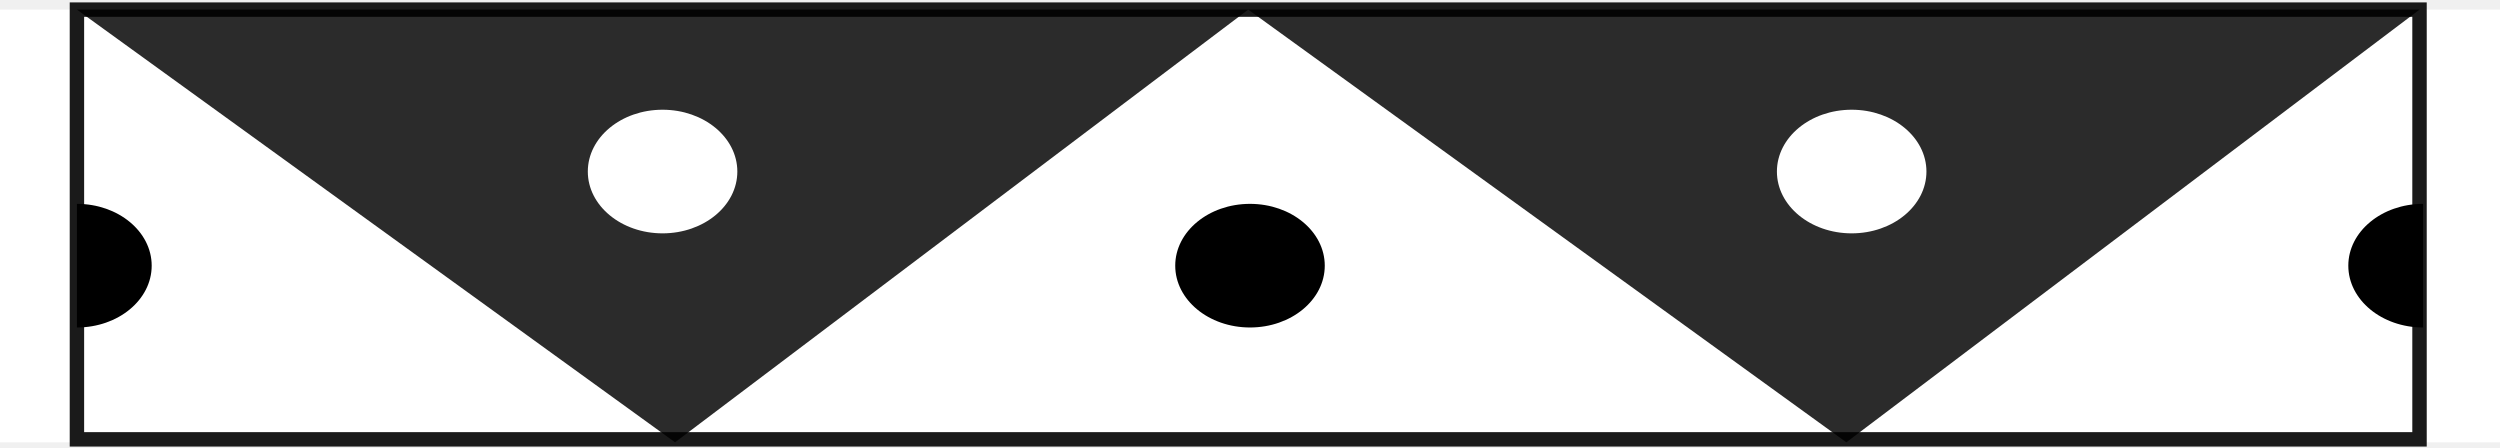
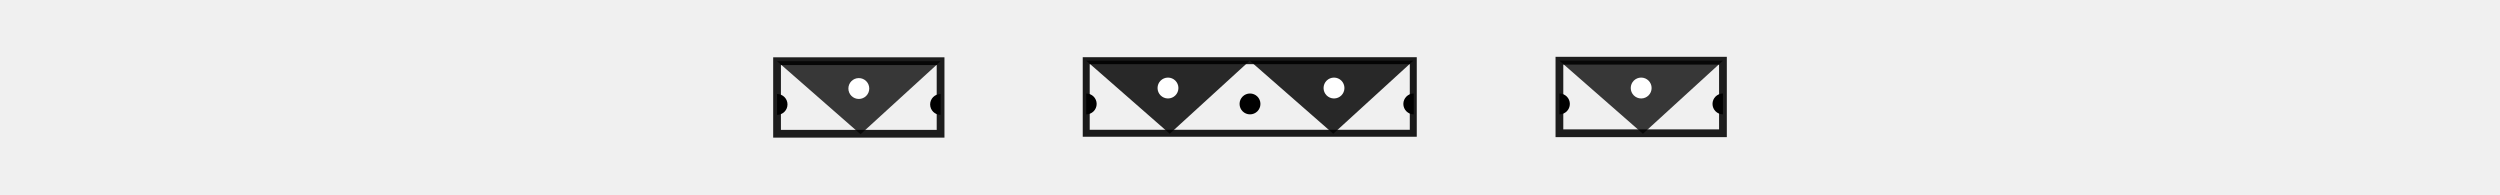
- <svg xmlns="http://www.w3.org/2000/svg" width="520" height="93" viewBox="0 0 520 93" fill="none">
-   <rect y="2" width="520" height="90" fill="white" />
-   <path d="M503.26 91.385H16V2H503.26V91.385Z" stroke="#1A1A1A" stroke-width="3" />
-   <path d="M16 2.002L140.407 92L259.63 2.002" fill="black" fill-opacity="0.829" />
-   <path d="M259.629 2.002L384.036 92L503.259 2.002" fill="black" fill-opacity="0.829" />
-   <path d="M137.815 22.823C146.404 22.823 153.366 28.58 153.366 35.68C153.366 42.781 146.404 48.537 137.815 48.537C129.227 48.537 122.265 42.781 122.265 35.68C122.265 28.58 129.227 22.823 137.815 22.823Z" fill="white" />
-   <path d="M385.148 22.823C393.736 22.823 400.699 28.58 400.699 35.68C400.699 42.781 393.736 48.537 385.148 48.537C376.559 48.537 369.597 42.781 369.597 35.68C369.597 28.58 376.559 22.823 385.148 22.823Z" fill="white" />
-   <path d="M260 42.403C268.588 42.403 275.551 48.159 275.551 55.26C275.551 62.361 268.588 68.117 260 68.117C251.411 68.117 244.449 62.361 244.449 55.26C244.449 48.159 251.411 42.403 260 42.403Z" fill="black" />
-   <path d="M31.551 55.26C31.551 48.159 24.588 42.403 16 42.403C16 46.689 16 46.689 16 68.117C24.588 68.117 31.551 62.361 31.551 55.26Z" fill="black" />
-   <path d="M488.449 55.26C488.449 48.159 495.411 42.403 504 42.403C504 46.689 504 46.689 504 68.117C495.411 68.117 488.449 62.361 488.449 55.26Z" fill="black" />
+ <svg xmlns="http://www.w3.org/2000/svg" width="450" height="35" viewBox="0 0 450 35" version="1.1" id="svg1">
+   <defs id="defs1" />
+   <g id="layer1" transform="translate(-6.210116,-6.839353)">
+     <g id="g12" transform="matrix(1,0,0,-1,127.6936,50.216)">
+       <rect style="fill:none;stroke:#1a1a1a;stroke-width:1.4;stroke-dasharray:none" id="rect7" width="32.837" height="14.572" x="540.944" y="-32.394" transform="scale(1,-1)" />
+       <path style="fill:#000000;fill-opacity:0.829;stroke:none;stroke-width:1.007;stroke-dasharray:none" d="m 540.944,17.822 16.768,14.672 16.069,-14.672" id="path7" />
+       <circle style="fill:#ffffff;stroke:none;stroke-width:1.007;stroke-dasharray:none" id="circle8" cx="557.363" cy="-23.311" r="2.096" transform="scale(1,-1)" />
+       <path id="path10" style="stroke-width:1.007" d="m 543.04,26.505 c 0,-1.158 -0.938,-2.096 -2.096,-2.096 0,0.699 0,0.699 0,4.192 1.158,0 2.096,-0.938 2.096,-2.096 z" />
+       <path id="path12" style="stroke-width:1.007" d="m 571.685,26.505 c 0,-1.158 0.938,-2.096 2.096,-2.096 0,0.699 0,0.699 0,4.192 -1.158,0 -2.096,-0.938 -2.096,-2.096 z" />
+     </g>
+     <g id="g15" transform="matrix(1,0,0,-1,-604.9471,50.216)">
+       <rect style="fill:none;stroke:#1a1a1a;stroke-width:1.4;stroke-dasharray:none" id="rect12" width="32.837" height="14.572" x="540.944" y="-32.394" transform="scale(1,-1)" />
+       <path style="fill:#000000;fill-opacity:0.829;stroke:none;stroke-width:1.007;stroke-dasharray:none" d="m 540.944,17.822 16.768,14.672 16.069,-14.672" id="path13" />
+       <circle style="fill:#ffffff;stroke:none;stroke-width:1.007;stroke-dasharray:none" id="circle13" cx="557.363" cy="-23.311" r="2.096" transform="scale(1,-1)" />
+       <path id="path14" style="stroke-width:1.007" d="m 543.04,26.505 c 0,-1.158 -0.938,-2.096 -2.096,-2.096 0,0.699 0,0.699 0,4.192 1.158,0 2.096,-0.938 2.096,-2.096 z" />
+       <path id="path15" style="stroke-width:1.007" d="m 571.685,26.505 c 0,-1.158 0.938,-2.096 2.096,-2.096 0,0.699 0,0.699 0,4.192 -1.158,0 -2.096,-0.938 -2.096,-2.096 z" />
+     </g>
+     <path style="fill:#ff00ff;stroke:#1a1a1a;stroke-width:1.449;stroke-dasharray:none;stroke-opacity:1" d="m -105.911,25.108 h 34.622" id="path16" />
+     <path style="fill:#ff00ff;stroke:#1a1a1a;stroke-width:1.449;stroke-dasharray:none;stroke-opacity:1" d="m 709.165,25.108 h 40.102" id="path17" />
+     <path style="fill:#ff00ff;stroke:#1a1a1a;stroke-width:1.449;stroke-dasharray:none;stroke-opacity:1" d="m 648.653,25.108 h 12.699" id="path19" />
+     <g id="g24" transform="matrix(0.7560058,0,0,-0.7560058,66.04861,147.7383)">
+       <rect style="fill:none;stroke:#1a1a1a;stroke-width:1.852;stroke-dasharray:none" id="rect19" width="86.87" height="19.275" x="175.07" y="21.167" />
+       <path style="fill:#000000;fill-opacity:0.829;stroke:none;stroke-width:1.332;stroke-dasharray:none" d="m 175.07,40.443 22.18,-19.407 21.255,19.407" id="path20" />
+       <path style="fill:#000000;fill-opacity:0.829;stroke:none;stroke-width:1.332;stroke-dasharray:none" d="M 218.505,40.443 240.684,21.035 261.94,40.443" id="path21" />
+       <circle style="fill:#ffffff;stroke:none;stroke-width:1.332;stroke-dasharray:none" id="circle21" cx="196.787" cy="33.181" r="2.772" />
+       <circle style="fill:#ffffff;stroke:none;stroke-width:1.332;stroke-dasharray:none" id="circle22" cx="240.882" cy="33.181" r="2.772" />
+       <circle style="fill:#000000;stroke:none;stroke-width:1.332;stroke-dasharray:none" id="circle23" cx="218.571" cy="28.957" r="2.772" />
+       <path id="path23" style="stroke-width:1.332" d="m 177.842,28.957 c 0,1.531 -1.241,2.772 -2.772,2.772 0,-0.924 0,-0.924 0,-5.545 1.531,0 2.772,1.241 2.772,2.772 z" />
+       <path id="path24" style="stroke-width:1.332" d="m 259.299,28.957 c 0,1.531 1.241,2.772 2.772,2.772 0,-0.924 0,-0.924 0,-5.545 -1.531,0 -2.772,1.241 -2.772,2.772 z" />
+     </g>
+     <g id="g27" transform="matrix(1,0,0,-1,-227.6741,149.5576)">
+       <rect style="fill:none;stroke:#1a1a1a;stroke-width:1.4;stroke-dasharray:none" id="rect24" width="32.837" height="14.572" x="540.944" y="-32.394" transform="scale(1,-1)" />
+       <path style="fill:#000000;fill-opacity:0.829;stroke:none;stroke-width:1.007;stroke-dasharray:none" d="m 540.944,17.822 16.768,14.672 16.069,-14.672" id="path25" />
+       <circle style="fill:#ffffff;stroke:none;stroke-width:1.007;stroke-dasharray:none" id="circle25" cx="557.363" cy="-23.311" r="2.096" transform="scale(1,-1)" />
+       <path id="path26" style="stroke-width:1.007" d="m 543.04,26.505 c 0,-1.158 -0.938,-2.096 -2.096,-2.096 0,0.699 0,0.699 0,4.192 1.158,0 2.096,-0.938 2.096,-2.096 z" />
+       <path id="path27" style="stroke-width:1.007" d="m 571.685,26.505 c 0,-1.158 0.938,-2.096 2.096,-2.096 0,0.699 0,0.699 0,4.192 -1.158,0 -2.096,-0.938 -2.096,-2.096 z" />
+     </g>
+     <g id="g30" transform="matrix(1,0,0,-1,-424.5729,149.5576)">
+       <rect style="fill:none;stroke:#1a1a1a;stroke-width:1.4;stroke-dasharray:none" id="rect27" width="32.837" height="14.572" x="540.944" y="-32.394" transform="scale(1,-1)" />
+       <path style="fill:#000000;fill-opacity:0.829;stroke:none;stroke-width:1.007;stroke-dasharray:none" d="m 540.944,17.822 16.768,14.672 16.069,-14.672" id="path28" />
+       <circle style="fill:#ffffff;stroke:none;stroke-width:1.007;stroke-dasharray:none" id="circle28" cx="557.363" cy="-23.311" r="2.096" transform="scale(1,-1)" />
+       <path id="path29" style="stroke-width:1.007" d="m 543.04,26.505 c 0,-1.158 -0.938,-2.096 -2.096,-2.096 0,0.699 0,0.699 0,4.192 1.158,0 2.096,-0.938 2.096,-2.096 z" />
+       <path id="path30" style="stroke-width:1.007" d="m 571.685,26.505 c 0,-1.158 0.938,-2.096 2.096,-2.096 0,0.699 0,0.699 0,4.192 -1.158,0 -2.096,-0.938 -2.096,-2.096 z" />
+     </g>
+     <path style="fill:#ff00ff;stroke:#1a1a1a;stroke-width:1.449;stroke-dasharray:none;stroke-opacity:1" d="M 74.464,124.45 H 109.085" id="path31" />
+     <path style="fill:#ff00ff;stroke:#1a1a1a;stroke-width:1.449;stroke-dasharray:none;stroke-opacity:1" d="m 353.797,124.45 h 40.102" id="path32" />
+     <path style="fill:#ff00ff;stroke:#1a1a1a;stroke-width:1.449;stroke-dasharray:none;stroke-opacity:1" d="m 156.495,124.45 h 34.622" id="path33" />
+     <path style="fill:#ff00ff;stroke:#1a1a1a;stroke-width:1.449;stroke-dasharray:none;stroke-opacity:1" d="m 271.363,124.45 h 34.622" id="path34" />
+     <g id="g39" transform="matrix(0.7560058,0,0,-0.7560058,385.2078,48.39673)">
+       <rect style="fill:none;stroke:#1a1a1a;stroke-width:1.852;stroke-dasharray:none" id="rect34" width="86.87" height="19.275" x="175.07" y="21.167" />
+       <path style="fill:#000000;fill-opacity:0.829;stroke:none;stroke-width:1.332;stroke-dasharray:none" d="m 175.07,40.443 22.18,-19.407 21.255,19.407" id="path35" />
+       <path style="fill:#000000;fill-opacity:0.829;stroke:none;stroke-width:1.332;stroke-dasharray:none" d="M 218.505,40.443 240.684,21.035 261.94,40.443" id="path36" />
+       <circle style="fill:#ffffff;stroke:none;stroke-width:1.332;stroke-dasharray:none" id="circle36" cx="196.787" cy="33.181" r="2.772" />
+       <circle style="fill:#ffffff;stroke:none;stroke-width:1.332;stroke-dasharray:none" id="circle37" cx="240.882" cy="33.181" r="2.772" />
+       <circle style="fill:#000000;stroke:none;stroke-width:1.332;stroke-dasharray:none" id="circle38" cx="218.571" cy="28.957" r="2.772" />
+       <path id="path38" style="stroke-width:1.332" d="m 177.842,28.957 c 0,1.531 -1.241,2.772 -2.772,2.772 0,-0.924 0,-0.924 0,-5.545 1.531,0 2.772,1.241 2.772,2.772 z" />
+       <path id="path39" style="stroke-width:1.332" d="m 259.299,28.957 c 0,1.531 1.241,2.772 2.772,2.772 0,-0.924 0,-0.924 0,-5.545 -1.531,0 -2.772,1.241 -2.772,2.772 z" />
+     </g>
+     <path id="rect47" style="fill:none;stroke:#1a1a1a;stroke-width:1.4" d="m 622.85,32.394 h 16.654 L 622.85,17.822 Z" />
+     <path id="path49" style="stroke-width:1.007" d="m 624.946,26.505 c 0,-1.158 -0.938,-2.096 -2.096,-2.096 0,0.699 0,0.699 0,4.192 1.158,0 2.096,-0.938 2.096,-2.096 z" />
+     <path id="path50" style="fill:none;stroke:#1a1a1a;stroke-width:1.4" d="M 0.987,32.394 H -15.667 L 0.987,17.822 Z" />
+     <path id="path51" style="stroke-width:1.007" d="m -1.109,26.505 c 0,-1.158 0.938,-2.096 2.096,-2.096 0,0.699 0,0.699 0,4.192 -1.158,0 -2.096,-0.938 -2.096,-2.096 z" />
+     <g id="g88">
+       <path style="fill:#000000;fill-opacity:0.829;stroke:none;stroke-width:1.007;stroke-dasharray:none" d="M 506.069,32.394 489.301,17.722 V 32.394" id="path54" />
+       <path id="circle54" style="fill:#ffffff;stroke-width:1.007" transform="scale(-1,1)" d="m -489.65,29.001 c -1.158,-4e-6 -2.096,-0.938 -2.096,-2.096 0,-1.158 0.938,-2.096 2.096,-2.096 0.404,0.299 0.349,3.774 0,4.192 z" />
+       <path id="path55" style="fill:none;stroke:#1a1a1a;stroke-width:1.4" d="m 489.192,17.822 0.109,14.572 h 16.768 z" />
+     </g>
+     <path style="fill:#000000;fill-opacity:0.829;stroke:none;stroke-width:1.007;stroke-dasharray:none" d="m 842.175,32.394 16.768,-14.672 v 14.672" id="path56" />
+     <g id="g62" transform="translate(724.5218)">
+       <rect style="fill:none;stroke:#1a1a1a;stroke-width:1.4;stroke-dasharray:none" id="rect56" width="98.511" height="14.572" x="196.402" y="-32.394" transform="scale(1,-1)" />
+       <path style="fill:#000000;fill-opacity:0.829;stroke:none;stroke-width:1.007;stroke-dasharray:none" d="m 196.402,17.822 16.768,14.672 16.069,-14.672" id="path57" />
+       <path style="fill:#000000;fill-opacity:0.829;stroke:none;stroke-width:1.007;stroke-dasharray:none" d="m 229.239,17.822 16.768,14.672 16.069,-14.672" id="path58" />
+       <circle style="fill:#ffffff;stroke:none;stroke-width:1.007;stroke-dasharray:none" id="circle58" cx="212.821" cy="-23.311" r="2.096" transform="scale(1,-1)" />
+       <circle style="fill:#ffffff;stroke:none;stroke-width:1.007;stroke-dasharray:none" id="circle59" cx="246.157" cy="-23.311" r="2.096" transform="scale(1,-1)" />
+       <circle style="fill:#000000;stroke:none;stroke-width:1.007;stroke-dasharray:none" id="circle60" cx="229.289" cy="-26.505" r="2.096" transform="scale(1,-1)" />
+       <path id="path60" style="stroke-width:1.007" d="m 198.498,26.505 c 0,-1.158 -0.938,-2.096 -2.096,-2.096 0,0.699 0,0.699 0,4.192 1.158,0 2.096,-0.938 2.096,-2.096 z" />
+       <circle style="fill:#000000;stroke:none;stroke-width:1.007;stroke-dasharray:none" id="circle61" cx="262.126" cy="-26.505" r="2.096" transform="scale(1,-1)" />
+       <path style="fill:#000000;fill-opacity:0.829;stroke:none;stroke-width:1.007;stroke-dasharray:none" d="M 262.076,17.822 278.844,32.494 294.914,17.822" id="path61" />
+       <circle style="fill:#ffffff;stroke:none;stroke-width:1.007;stroke-dasharray:none" id="circle62" cx="278.994" cy="-23.311" r="2.096" transform="scale(1,-1)" />
+       <path id="path62" style="stroke-width:1.007" d="m 292.917,26.505 c 0,-1.158 0.938,-2.096 2.096,-2.096 0,0.699 0,0.699 0,4.192 -1.158,0 -2.096,-0.938 -2.096,-2.096 z" />
+     </g>
+     <g id="g65" transform="translate(493.1631)">
+       <rect style="fill:none;stroke:#1a1a1a;stroke-width:1.4;stroke-dasharray:none" id="rect62" width="32.837" height="14.572" x="540.944" y="-32.394" transform="scale(1,-1)" />
+       <path style="fill:#000000;fill-opacity:0.829;stroke:none;stroke-width:1.007;stroke-dasharray:none" d="m 540.944,17.822 16.768,14.672 16.069,-14.672" id="path63" />
+       <circle style="fill:#ffffff;stroke:none;stroke-width:1.007;stroke-dasharray:none" id="circle63" cx="557.363" cy="-23.311" r="2.096" transform="scale(1,-1)" />
+       <path id="path64" style="stroke-width:1.007" d="m 543.04,26.505 c 0,-1.158 -0.938,-2.096 -2.096,-2.096 0,0.699 0,0.699 0,4.192 1.158,0 2.096,-0.938 2.096,-2.096 z" />
+       <path id="path65" style="stroke-width:1.007" d="m 571.685,26.505 c 0,-1.158 0.938,-2.096 2.096,-2.096 0,0.699 0,0.699 0,4.192 -1.158,0 -2.096,-0.938 -2.096,-2.096 z" />
+     </g>
+     <g id="g68" transform="translate(332.5705)">
+       <rect style="fill:none;stroke:#1a1a1a;stroke-width:1.4;stroke-dasharray:none" id="rect65" width="32.837" height="14.572" x="540.944" y="-32.394" transform="scale(1,-1)" />
+       <path style="fill:#000000;fill-opacity:0.829;stroke:none;stroke-width:1.007;stroke-dasharray:none" d="m 540.944,17.822 16.768,14.672 16.069,-14.672" id="path66" />
+       <circle style="fill:#ffffff;stroke:none;stroke-width:1.007;stroke-dasharray:none" id="circle66" cx="557.363" cy="-23.311" r="2.096" transform="scale(1,-1)" />
+       <path id="path67" style="stroke-width:1.007" d="m 543.04,26.505 c 0,-1.158 -0.938,-2.096 -2.096,-2.096 0,0.699 0,0.699 0,4.192 1.158,0 2.096,-0.938 2.096,-2.096 z" />
+       <path id="path68" style="stroke-width:1.007" d="m 571.685,26.505 c 0,-1.158 0.938,-2.096 2.096,-2.096 0,0.699 0,0.699 0,4.192 -1.158,0 -2.096,-0.938 -2.096,-2.096 z" />
+     </g>
+     <circle style="fill:#ffffff;stroke:none;stroke-width:1.007;stroke-dasharray:none" id="circle68" cx="858.593" cy="26.905" r="2.096" />
+     <path id="path69" style="fill:none;stroke:#1a1a1a;stroke-width:1.4" d="m 859.052,17.822 -0.109,14.572 h -16.768 z" />
+     <path style="fill:#000000;fill-opacity:0.829;stroke:none;stroke-width:1.007;stroke-dasharray:none" d="M 1098.394,32.394 1081.626,17.722 V 32.394" id="path70" />
+     <circle style="fill:#ffffff;stroke:none;stroke-width:1.007;stroke-dasharray:none" id="circle70" cx="-1081.975" cy="26.905" r="2.096" transform="scale(-1,1)" />
+     <path id="path71" style="fill:none;stroke:#1a1a1a;stroke-width:1.4" d="m 1081.517,17.822 0.109,14.572 h 16.768 z" />
+     <g id="g80" transform="matrix(-1,0,0,1,28.22416,0)">
+       <path style="fill:#000000;fill-opacity:0.829;stroke:none;stroke-width:1.007;stroke-dasharray:none" d="M 167.282,32.394 V 17.722 l -16.069,14.672" id="path78" />
+       <path id="circle78" style="fill:#ffffff;stroke-width:1.007" transform="scale(-1,1)" d="m -165.536,26.905 c 0,1.158 -0.938,2.096 -2.096,2.096 0.349,0 0,-4.192 0,-4.192 1.158,-10e-7 2.096,0.938 2.096,2.096 z" />
+       <path id="path79" style="fill:none;stroke:#1a1a1a;stroke-width:1.4" d="m 167.397,17.822 h -16.183 v 14.572 h 16.183 z" />
+       <path id="path80" style="stroke-width:1.007" d="m 153.309,23.711 c 0,1.158 -0.938,2.096 -2.096,2.096 0,-0.699 0,-0.699 0,-4.192 1.158,0 2.096,0.938 2.096,2.096 z" />
+     </g>
+     <g id="g84" transform="matrix(-1,0,0,1,806.2817,0)">
+       <path style="fill:#000000;fill-opacity:0.829;stroke:none;stroke-width:1.007;stroke-dasharray:none" d="M 323.855,32.394 V 17.722 l 16.069,14.672" id="path81" />
+       <path id="path82" style="fill:#ffffff;stroke-width:1.007" d="m 325.602,26.905 c 0,1.158 -0.938,2.096 -2.096,2.096 0,-1.575 0,-4.192 0,-4.192 1.158,-10e-7 2.096,0.938 2.096,2.096 z" />
+       <path id="path83" style="fill:none;stroke:#1a1a1a;stroke-width:1.4" d="m 323.741,17.822 h 16.183 v 14.572 h -16.183 z" />
+       <path id="path84" style="stroke-width:1.007" d="m 337.828,23.711 c 0,1.158 0.938,2.096 2.096,2.096 0,-0.699 0,-0.699 0,-4.192 -1.158,0 -2.096,0.938 -2.096,2.096 z" />
+     </g>
+     <path style="fill:#000000;fill-opacity:0.829;stroke:none;stroke-width:1.007;stroke-dasharray:none" d="m 310.793,-175.918 v -14.672 l -16.069,14.672" id="path88" />
+     <g id="g94" transform="translate(-14.4478,-208.3118)">
+       <rect style="fill:none;stroke:#1a1a1a;stroke-width:1.4;stroke-dasharray:none" id="rect88" width="98.511" height="14.572" x="196.402" y="-32.394" transform="scale(1,-1)" />
+       <path style="fill:#000000;fill-opacity:0.829;stroke:none;stroke-width:1.007;stroke-dasharray:none" d="m 196.402,17.822 16.768,14.672 16.069,-14.672" id="path89" />
+       <path style="fill:#000000;fill-opacity:0.829;stroke:none;stroke-width:1.007;stroke-dasharray:none" d="m 229.239,17.822 16.768,14.672 16.069,-14.672" id="path90" />
+       <circle style="fill:#ffffff;stroke:none;stroke-width:1.007;stroke-dasharray:none" id="circle90" cx="212.821" cy="-23.311" r="2.096" transform="scale(1,-1)" />
+       <circle style="fill:#ffffff;stroke:none;stroke-width:1.007;stroke-dasharray:none" id="circle91" cx="246.157" cy="-23.311" r="2.096" transform="scale(1,-1)" />
+       <circle style="fill:#000000;stroke:none;stroke-width:1.007;stroke-dasharray:none" id="circle92" cx="229.289" cy="-26.505" r="2.096" transform="scale(1,-1)" />
+       <path id="path92" style="stroke-width:1.007" d="m 198.498,26.505 c 0,-1.158 -0.938,-2.096 -2.096,-2.096 0,0.699 0,0.699 0,4.192 1.158,0 2.096,-0.938 2.096,-2.096 z" />
+       <circle style="fill:#000000;stroke:none;stroke-width:1.007;stroke-dasharray:none" id="circle93" cx="262.126" cy="-26.505" r="2.096" transform="scale(1,-1)" />
+       <path style="fill:#000000;fill-opacity:0.829;stroke:none;stroke-width:1.007;stroke-dasharray:none" d="M 262.076,17.822 278.844,32.494 294.914,17.822" id="path93" />
+       <circle style="fill:#ffffff;stroke:none;stroke-width:1.007;stroke-dasharray:none" id="circle94" cx="278.994" cy="-23.311" r="2.096" transform="scale(1,-1)" />
+       <path id="path94" style="stroke-width:1.007" d="m 292.917,26.505 c 0,-1.158 0.938,-2.096 2.096,-2.096 0,0.699 0,0.699 0,4.192 -1.158,0 -2.096,-0.938 -2.096,-2.096 z" />
+     </g>
+     <g id="g97" transform="matrix(1,0,0,-1,151.0247,-158.935)">
+       <path style="fill:#000000;fill-opacity:0.829;stroke:none;stroke-width:1.007;stroke-dasharray:none" d="m -31.166,32.394 16.768,-14.672 v 14.672" id="path95" />
+       <path id="path96" style="fill:#ffffff;stroke-width:1.007" d="m -14.747,29.001 c -1.158,0 -2.096,-0.938 -2.096,-2.096 0,-1.158 0.938,-2.096 2.096,-2.096 0.404,0.299 0.349,3.793 0,4.192 z" />
+       <path id="path97" style="fill:none;stroke:#1a1a1a;stroke-width:1.4" d="m -14.289,17.822 -0.109,14.572 h -16.768 z" />
+     </g>
+     <path id="path98" style="fill:#ffffff;stroke-width:1.007" d="m 309.047,-181.407 c 0,1.158 0.938,2.096 2.096,2.096 0,-1.575 0,-4.192 0,-4.192 -1.158,0 -2.096,0.938 -2.096,2.096 z" />
+     <path id="path99" style="fill:none;stroke:#1a1a1a;stroke-width:1.4" d="m 310.908,-190.49 h -16.183 v 14.572 h 16.183 z" />
+     <path id="path100" style="stroke-width:1.007" d="m 296.82,-184.601 c 0,1.158 -0.938,2.096 -2.096,2.096 0,-0.699 0,-0.699 0,-4.192 1.158,0 2.096,0.938 2.096,2.096 z" />
+     <g id="g104" transform="rotate(180,159.2978,-79.04791)">
+       <path style="fill:#000000;fill-opacity:0.829;stroke:none;stroke-width:1.007;stroke-dasharray:none" d="M 167.282,32.394 V 17.722 l -16.069,14.672" id="path101" />
+       <path id="path102" style="fill:#ffffff;stroke-width:1.007" transform="scale(-1,1)" d="m -165.536,26.905 c 0,1.158 -0.938,2.096 -2.096,2.096 0,0 0.235,-3.893 0,-4.192 1.158,-10e-7 2.096,0.938 2.096,2.096 z" />
+       <path id="path103" style="fill:none;stroke:#1a1a1a;stroke-width:1.4" d="m 167.397,17.822 h -16.183 v 14.572 h 16.183 z" />
+       <path id="path104" style="stroke-width:1.007" d="m 153.309,23.711 c 0,1.158 -0.938,2.096 -2.096,2.096 0,-0.699 0,-0.699 0,-4.192 1.158,0 2.096,0.938 2.096,2.096 z" />
+     </g>
+     <g id="g107" transform="matrix(-1,0,0,1,311.1911,-208.3118)">
+       <path style="fill:#000000;fill-opacity:0.829;stroke:none;stroke-width:1.007;stroke-dasharray:none" d="m -31.166,32.394 16.768,-14.672 v 14.672" id="path105" />
+       <path id="path106" style="fill:#ffffff;stroke-width:1.007" d="m -14.747,29.001 c -1.158,0 -2.096,-0.938 -2.096,-2.096 0,-1.158 0.938,-2.096 2.096,-2.096 0.404,0.299 0.349,3.793 0,4.192 z" />
+       <path id="path107" style="fill:none;stroke:#1a1a1a;stroke-width:1.4" d="m -14.289,17.822 -0.109,14.572 h -16.768 z" />
+     </g>
+     <g id="g113" transform="matrix(0.9,0,0,0.9,10.11799,-56.59105)">
+       <rect style="fill:none;stroke:#1a1a1a;stroke-width:1.556;stroke-dasharray:none;stroke-opacity:0.984" id="rect108" width="98.511" height="14.572" x="196.402" y="-32.394" transform="scale(1,-1)" />
+       <path style="fill:#000000;fill-opacity:0.77;stroke:none;stroke-width:1.007;stroke-dasharray:none" d="m 196.402,17.822 16.768,14.672 16.069,-14.672" id="path108" />
+       <path style="fill:#000000;fill-opacity:0.77;stroke:none;stroke-width:1.007;stroke-dasharray:none" d="m 229.239,17.822 16.768,14.672 16.069,-14.672" id="path109" />
+       <circle style="fill:#ffffff;stroke:none;stroke-width:1.007;stroke-dasharray:none" id="circle109" cx="212.821" cy="-23.311" r="2.096" transform="scale(1,-1)" />
+       <circle style="fill:#ffffff;stroke:none;stroke-width:1.007;stroke-dasharray:none" id="circle110" cx="246.157" cy="-23.311" r="2.096" transform="scale(1,-1)" />
+       <circle style="fill:#000000;stroke:none;stroke-width:1.007;stroke-dasharray:none" id="circle111" cx="229.289" cy="-26.505" r="2.096" transform="scale(1,-1)" />
+       <path id="path111" style="stroke-width:1.007" d="m 198.498,26.505 c 0,-1.158 -0.938,-2.096 -2.096,-2.096 0,0.699 0,0.699 0,4.192 1.158,0 2.096,-0.938 2.096,-2.096 z" />
+       <circle style="fill:#000000;stroke:none;stroke-width:1.007;stroke-dasharray:none" id="circle112" cx="262.126" cy="-26.505" r="2.096" transform="scale(1,-1)" />
+       <path style="fill:#000000;fill-opacity:0.77;stroke:none;stroke-width:1.007;stroke-dasharray:none" d="M 262.076,17.822 278.844,32.494 294.914,17.822" id="path112" />
+       <circle style="fill:#ffffff;stroke:none;stroke-width:1.007;stroke-dasharray:none" id="circle113" cx="278.994" cy="-23.311" r="2.096" transform="scale(1,-1)" />
+       <path id="path113" style="stroke-width:1.007" d="m 292.917,26.505 c 0,-1.158 0.938,-2.096 2.096,-2.096 0,0.699 0,0.699 0,4.192 -1.158,0 -2.096,-0.938 -2.096,-2.096 z" />
+     </g>
+     <g id="g116" transform="matrix(0.9,0,0,0.9,-184.99,-56.59105)">
+       <rect style="fill:none;stroke:#1a1a1a;stroke-width:1.556;stroke-dasharray:none;stroke-opacity:0.984" id="rect113" width="32.837" height="14.572" x="540.944" y="-32.394" transform="scale(1,-1)" />
+       <path style="fill:#000000;fill-opacity:0.77;stroke:none;stroke-width:1.007;stroke-dasharray:none" d="m 540.944,17.822 16.768,14.672 16.069,-14.672" id="path114" />
+       <circle style="fill:#ffffff;stroke:none;stroke-width:1.007;stroke-dasharray:none" id="circle114" cx="557.363" cy="-23.311" r="2.096" transform="scale(1,-1)" />
+       <path id="path115" style="stroke-width:1.007" d="m 543.04,26.505 c 0,-1.158 -0.938,-2.096 -2.096,-2.096 0,0.699 0,0.699 0,4.192 1.158,0 2.096,-0.938 2.096,-2.096 z" />
+       <path id="path116" style="stroke-width:1.007" d="m 571.685,26.505 c 0,-1.158 0.938,-2.096 2.096,-2.096 0,0.699 0,0.699 0,4.192 -1.158,0 -2.096,-0.938 -2.096,-2.096 z" />
+     </g>
+     <g id="g119" transform="matrix(0.9,0,0,0.9,-355.8429,-56.50122)">
+       <rect style="fill:none;stroke:#1a1a1a;stroke-width:1.556;stroke-dasharray:none;stroke-opacity:0.984" id="rect116" width="32.837" height="14.572" x="540.944" y="-32.394" transform="scale(1,-1)" />
+       <path style="fill:#000000;fill-opacity:0.77;stroke:none;stroke-width:1.007;stroke-dasharray:none" d="m 540.944,17.822 16.768,14.672 16.069,-14.672" id="path117" />
+       <circle style="fill:#ffffff;stroke:none;stroke-width:1.007;stroke-dasharray:none" id="circle117" cx="557.363" cy="-23.311" r="2.096" transform="scale(1,-1)" />
+       <path id="path118" style="stroke-width:1.007" d="m 543.04,26.505 c 0,-1.158 -0.938,-2.096 -2.096,-2.096 0,0.699 0,0.699 0,4.192 1.158,0 2.096,-0.938 2.096,-2.096 z" />
+       <path id="path119" style="stroke-width:1.007" d="m 571.685,26.505 c 0,-1.158 0.938,-2.096 2.096,-2.096 0,0.699 0,0.699 0,4.192 -1.158,0 -2.096,-0.938 -2.096,-2.096 z" />
+     </g>
+     <g id="g124" transform="matrix(0.6667971,0,0,-0.6667971,85.4697,-119.1192)">
+       <rect style="fill:none;stroke:#1a1a1a;stroke-width:1.95;stroke-dasharray:none" id="rect119" width="86.87" height="19.275" x="175.07" y="21.167" />
+       <path style="fill:#000000;fill-opacity:0.829;stroke:none;stroke-width:1.332;stroke-dasharray:none" d="m 175.07,40.443 22.18,-19.407 21.255,19.407" id="path120" />
+       <path style="fill:#000000;fill-opacity:0.829;stroke:none;stroke-width:1.332;stroke-dasharray:none" d="M 218.505,40.443 240.684,21.035 261.94,40.443" id="path121" />
+       <circle style="fill:#ffffff;stroke:none;stroke-width:1.359;stroke-dasharray:none" id="circle121" cx="196.787" cy="33.181" r="2.827" />
+       <circle style="fill:#ffffff;stroke:none;stroke-width:1.359;stroke-dasharray:none" id="circle122" cx="240.882" cy="33.181" r="2.827" />
+       <circle style="fill:#000000;stroke:none;stroke-width:1.359;stroke-dasharray:none" id="circle123" cx="218.571" cy="28.957" r="2.827" />
+       <path id="path123" style="stroke-width:1.372" d="m 178.031,28.957 c 0,1.577 -1.278,2.856 -2.856,2.856 0,-0.952 0,-0.952 0,-5.711 1.577,0 2.856,1.279 2.856,2.856 z" />
+       <path id="path124" style="stroke-width:1.372" d="m 259.11,28.957 c 0,1.577 1.278,2.856 2.856,2.856 0,-0.952 0,-0.952 0,-5.711 -1.577,0 -2.856,1.279 -2.856,2.856 z" />
+     </g>
+     <g id="g136" transform="translate(14.7318,-125.2915)">
+       <g id="g127" transform="matrix(0.9,0,0,0.9,-214.4536,2.515791)">
+         <rect style="fill:none;stroke:#1a1a1a;stroke-width:1.556;stroke-dasharray:none;stroke-opacity:0.984" id="rect125" width="32.837" height="14.572" x="540.944" y="-32.394" transform="scale(1,-1)" />
+         <path style="fill:#000000;fill-opacity:0.77;stroke:none;stroke-width:1.007;stroke-dasharray:none" d="m 540.944,17.822 16.768,14.672 16.069,-14.672" id="path125" />
+         <circle style="fill:#ffffff;stroke:none;stroke-width:1.007;stroke-dasharray:none" id="circle125" cx="557.363" cy="-23.311" r="2.096" transform="scale(1,-1)" />
+         <path id="path126" style="stroke-width:1.007" d="m 543.04,26.505 c 0,-1.158 -0.938,-2.096 -2.096,-2.096 0,0.699 0,0.699 0,4.192 1.158,0 2.096,-0.938 2.096,-2.096 z" />
+         <path id="path127" style="stroke-width:1.007" d="m 571.685,26.505 c 0,-1.158 0.938,-2.096 2.096,-2.096 0,0.699 0,0.699 0,4.192 -1.158,0 -2.096,-0.938 -2.096,-2.096 z" />
+       </g>
+       <g id="g130" transform="matrix(0.9,0,0,0.9,-355.8429,2.605619)">
+         <rect style="fill:none;stroke:#1a1a1a;stroke-width:1.556;stroke-dasharray:none;stroke-opacity:0.984" id="rect127" width="32.837" height="14.572" x="540.944" y="-32.394" transform="scale(1,-1)" />
+         <path style="fill:#000000;fill-opacity:0.77;stroke:none;stroke-width:1.007;stroke-dasharray:none" d="m 540.944,17.822 16.768,14.672 16.069,-14.672" id="path128" />
+         <circle style="fill:#ffffff;stroke:none;stroke-width:1.007;stroke-dasharray:none" id="circle128" cx="557.363" cy="-23.311" r="2.096" transform="scale(1,-1)" />
+         <path id="path129" style="stroke-width:1.007" d="m 543.04,26.505 c 0,-1.158 -0.938,-2.096 -2.096,-2.096 0,0.699 0,0.699 0,4.192 1.158,0 2.096,-0.938 2.096,-2.096 z" />
+         <path id="path130" style="stroke-width:1.007" d="m 571.685,26.505 c 0,-1.158 0.938,-2.096 2.096,-2.096 0,0.699 0,0.699 0,4.192 -1.158,0 -2.096,-0.938 -2.096,-2.096 z" />
+       </g>
+       <g id="g135" transform="matrix(0.6804052,0,0,-0.6804052,67.76175,46.07285)">
+         <rect style="fill:none;stroke:#1a1a1a;stroke-width:1.852;stroke-dasharray:none" id="rect130" width="86.87" height="19.275" x="175.07" y="21.167" />
+         <path style="fill:#000000;fill-opacity:0.829;stroke:none;stroke-width:1.332;stroke-dasharray:none" d="m 175.07,40.443 22.18,-19.407 21.255,19.407" id="path131" />
+         <path style="fill:#000000;fill-opacity:0.829;stroke:none;stroke-width:1.332;stroke-dasharray:none" d="M 218.505,40.443 240.684,21.035 261.94,40.443" id="path132" />
+         <circle style="fill:#ffffff;stroke:none;stroke-width:1.332;stroke-dasharray:none" id="circle132" cx="196.787" cy="33.181" r="2.772" />
+         <circle style="fill:#ffffff;stroke:none;stroke-width:1.332;stroke-dasharray:none" id="circle133" cx="240.882" cy="33.181" r="2.772" />
+         <circle style="fill:#000000;stroke:none;stroke-width:1.332;stroke-dasharray:none" id="circle134" cx="218.571" cy="28.957" r="2.772" />
+         <path id="path134" style="stroke-width:1.332" d="m 177.842,28.957 c 0,1.531 -1.241,2.772 -2.772,2.772 0,-0.924 0,-0.924 0,-5.545 1.531,0 2.772,1.241 2.772,2.772 z" />
+         <path id="path135" style="stroke-width:1.332" d="m 259.299,28.957 c 0,1.531 1.241,2.772 2.772,2.772 0,-0.924 0,-0.924 0,-5.545 -1.531,0 -2.772,1.241 -2.772,2.772 z" />
+       </g>
+     </g>
+     <g id="g140" transform="matrix(0.6667971,0,0,-0.6667971,1.795768,-119.1192)">
+       <rect style="fill:none;stroke:#1a1a1a;stroke-width:1.95;stroke-dasharray:none" id="rect136" width="86.87" height="19.275" x="175.07" y="21.167" />
+       <path style="fill:#000000;fill-opacity:0.829;stroke:none;stroke-width:1.332;stroke-dasharray:none" d="m 175.07,40.443 22.18,-19.407 21.255,19.407" id="path136" />
+       <path style="fill:#000000;fill-opacity:0.829;stroke:none;stroke-width:1.332;stroke-dasharray:none" d="M 218.505,40.443 240.684,21.035 261.94,40.443" id="path137" />
+       <circle style="fill:#ffffff;stroke:none;stroke-width:1.359;stroke-dasharray:none" id="circle137" cx="196.787" cy="33.181" r="2.827" />
+       <circle style="fill:#ffffff;stroke:none;stroke-width:1.359;stroke-dasharray:none" id="circle138" cx="240.882" cy="33.181" r="2.827" />
+       <circle style="fill:#000000;stroke:none;stroke-width:1.359;stroke-dasharray:none" id="circle139" cx="218.571" cy="28.957" r="2.827" />
+       <path id="path139" style="stroke-width:1.372" d="m 178.031,28.957 c 0,1.577 -1.278,2.856 -2.856,2.856 0,-0.952 0,-0.952 0,-5.711 1.577,0 2.856,1.279 2.856,2.856 z" />
+       <path id="path140" style="stroke-width:1.372" d="m 259.11,28.957 c 0,1.577 1.278,2.856 2.856,2.856 0,-0.952 0,-0.952 0,-5.711 -1.577,0 -2.856,1.279 -2.856,2.856 z" />
+     </g>
+     <g id="g145" transform="matrix(0.6667971,0,0,-0.6667971,169.4089,-119.1192)">
+       <rect style="fill:none;stroke:#1a1a1a;stroke-width:1.95;stroke-dasharray:none" id="rect140" width="86.87" height="19.275" x="175.07" y="21.167" />
+       <path style="fill:#000000;fill-opacity:0.829;stroke:none;stroke-width:1.332;stroke-dasharray:none" d="m 175.07,40.443 22.18,-19.407 21.255,19.407" id="path141" />
+       <path style="fill:#000000;fill-opacity:0.829;stroke:none;stroke-width:1.332;stroke-dasharray:none" d="M 218.505,40.443 240.684,21.035 261.94,40.443" id="path142" />
+       <circle style="fill:#ffffff;stroke:none;stroke-width:1.319;stroke-dasharray:none" id="circle142" cx="196.787" cy="33.181" r="2.745" />
+       <circle style="fill:#ffffff;stroke:none;stroke-width:1.319;stroke-dasharray:none" id="circle143" cx="240.882" cy="33.181" r="2.745" />
+       <circle style="fill:#000000;stroke:none;stroke-width:1.319;stroke-dasharray:none" id="circle144" cx="218.571" cy="28.957" r="2.745" />
+       <path id="path144" style="stroke-width:1.332" d="m 177.99,28.957 c 0,1.531 -1.241,2.772 -2.772,2.772 0,-0.924 0,-0.924 0,-5.545 1.531,0 2.772,1.241 2.772,2.772 z" />
+       <path id="path145" style="stroke-width:1.332" d="m 259.152,28.957 c 0,1.531 1.241,2.772 2.772,2.772 0,-0.924 0,-0.924 0,-5.545 -1.531,0 -2.772,1.241 -2.772,2.772 z" />
+     </g>
+     <g id="g157" transform="matrix(0.996004,0,0,0.996004,15.59685,-0.7180215)">
+       <g id="g148" transform="matrix(0.9,0,0,0.9,-214.4536,2.515791)">
+         <rect style="fill:none;stroke:#1a1a1a;stroke-width:1.556;stroke-dasharray:none;stroke-opacity:0.984" id="rect145" width="32.837" height="14.572" x="540.944" y="-32.394" transform="scale(1,-1)" />
+         <path style="fill:#000000;fill-opacity:0.77;stroke:none;stroke-width:1.007;stroke-dasharray:none" d="m 540.944,17.822 16.768,14.672 16.069,-14.672" id="path146" />
+         <circle style="fill:#ffffff;stroke:none;stroke-width:1.007;stroke-dasharray:none" id="circle146" cx="557.363" cy="-23.311" r="2.096" transform="scale(1,-1)" />
+         <path id="path147" style="stroke-width:1.007" d="m 543.04,26.505 c 0,-1.158 -0.938,-2.096 -2.096,-2.096 0,0.699 0,0.699 0,4.192 1.158,0 2.096,-0.938 2.096,-2.096 z" />
+         <path id="path148" style="stroke-width:1.007" d="m 571.685,26.505 c 0,-1.158 0.938,-2.096 2.096,-2.096 0,0.699 0,0.699 0,4.192 -1.158,0 -2.096,-0.938 -2.096,-2.096 z" />
+       </g>
+       <g id="g151" transform="matrix(0.9,0,0,0.9,-355.8429,2.605619)">
+         <rect style="fill:none;stroke:#1a1a1a;stroke-width:1.556;stroke-dasharray:none;stroke-opacity:0.984" id="rect148" width="32.837" height="14.572" x="540.944" y="-32.394" transform="scale(1,-1)" />
+         <path style="fill:#000000;fill-opacity:0.77;stroke:none;stroke-width:1.007;stroke-dasharray:none" d="m 540.944,17.822 16.768,14.672 16.069,-14.672" id="path149" />
+         <circle style="fill:#ffffff;stroke:none;stroke-width:1.007;stroke-dasharray:none" id="circle149" cx="557.363" cy="-23.311" r="2.096" transform="scale(1,-1)" />
+         <path id="path150" style="stroke-width:1.007" d="m 543.04,26.505 c 0,-1.158 -0.938,-2.096 -2.096,-2.096 0,0.699 0,0.699 0,4.192 1.158,0 2.096,-0.938 2.096,-2.096 z" />
+         <path id="path151" style="stroke-width:1.007" d="m 571.685,26.505 c 0,-1.158 0.938,-2.096 2.096,-2.096 0,0.699 0,0.699 0,4.192 -1.158,0 -2.096,-0.938 -2.096,-2.096 z" />
+       </g>
+       <g id="g156" transform="matrix(0.6804052,0,0,-0.6804052,67.76175,46.07285)">
+         <rect style="fill:none;stroke:#1a1a1a;stroke-width:1.852;stroke-dasharray:none" id="rect151" width="86.87" height="19.275" x="175.07" y="21.167" />
+         <path style="fill:#000000;fill-opacity:0.829;stroke:none;stroke-width:1.332;stroke-dasharray:none" d="m 175.07,40.443 22.18,-19.407 21.255,19.407" id="path152" />
+         <path style="fill:#000000;fill-opacity:0.829;stroke:none;stroke-width:1.332;stroke-dasharray:none" d="M 218.505,40.443 240.684,21.035 261.94,40.443" id="path153" />
+         <circle style="fill:#ffffff;stroke:none;stroke-width:1.332;stroke-dasharray:none" id="circle153" cx="196.787" cy="33.181" r="2.772" />
+         <circle style="fill:#ffffff;stroke:none;stroke-width:1.332;stroke-dasharray:none" id="circle154" cx="240.882" cy="33.181" r="2.772" />
+         <circle style="fill:#000000;stroke:none;stroke-width:1.332;stroke-dasharray:none" id="circle155" cx="218.571" cy="28.957" r="2.772" />
+         <path id="path155" style="stroke-width:1.332" d="m 177.842,28.957 c 0,1.531 -1.241,2.772 -2.772,2.772 0,-0.924 0,-0.924 0,-5.545 1.531,0 2.772,1.241 2.772,2.772 z" />
+         <path id="path156" style="stroke-width:1.332" d="m 259.299,28.957 c 0,1.531 1.241,2.772 2.772,2.772 0,-0.924 0,-0.924 0,-5.545 -1.531,0 -2.772,1.241 -2.772,2.772 z" />
+       </g>
+     </g>
+   </g>
</svg>
